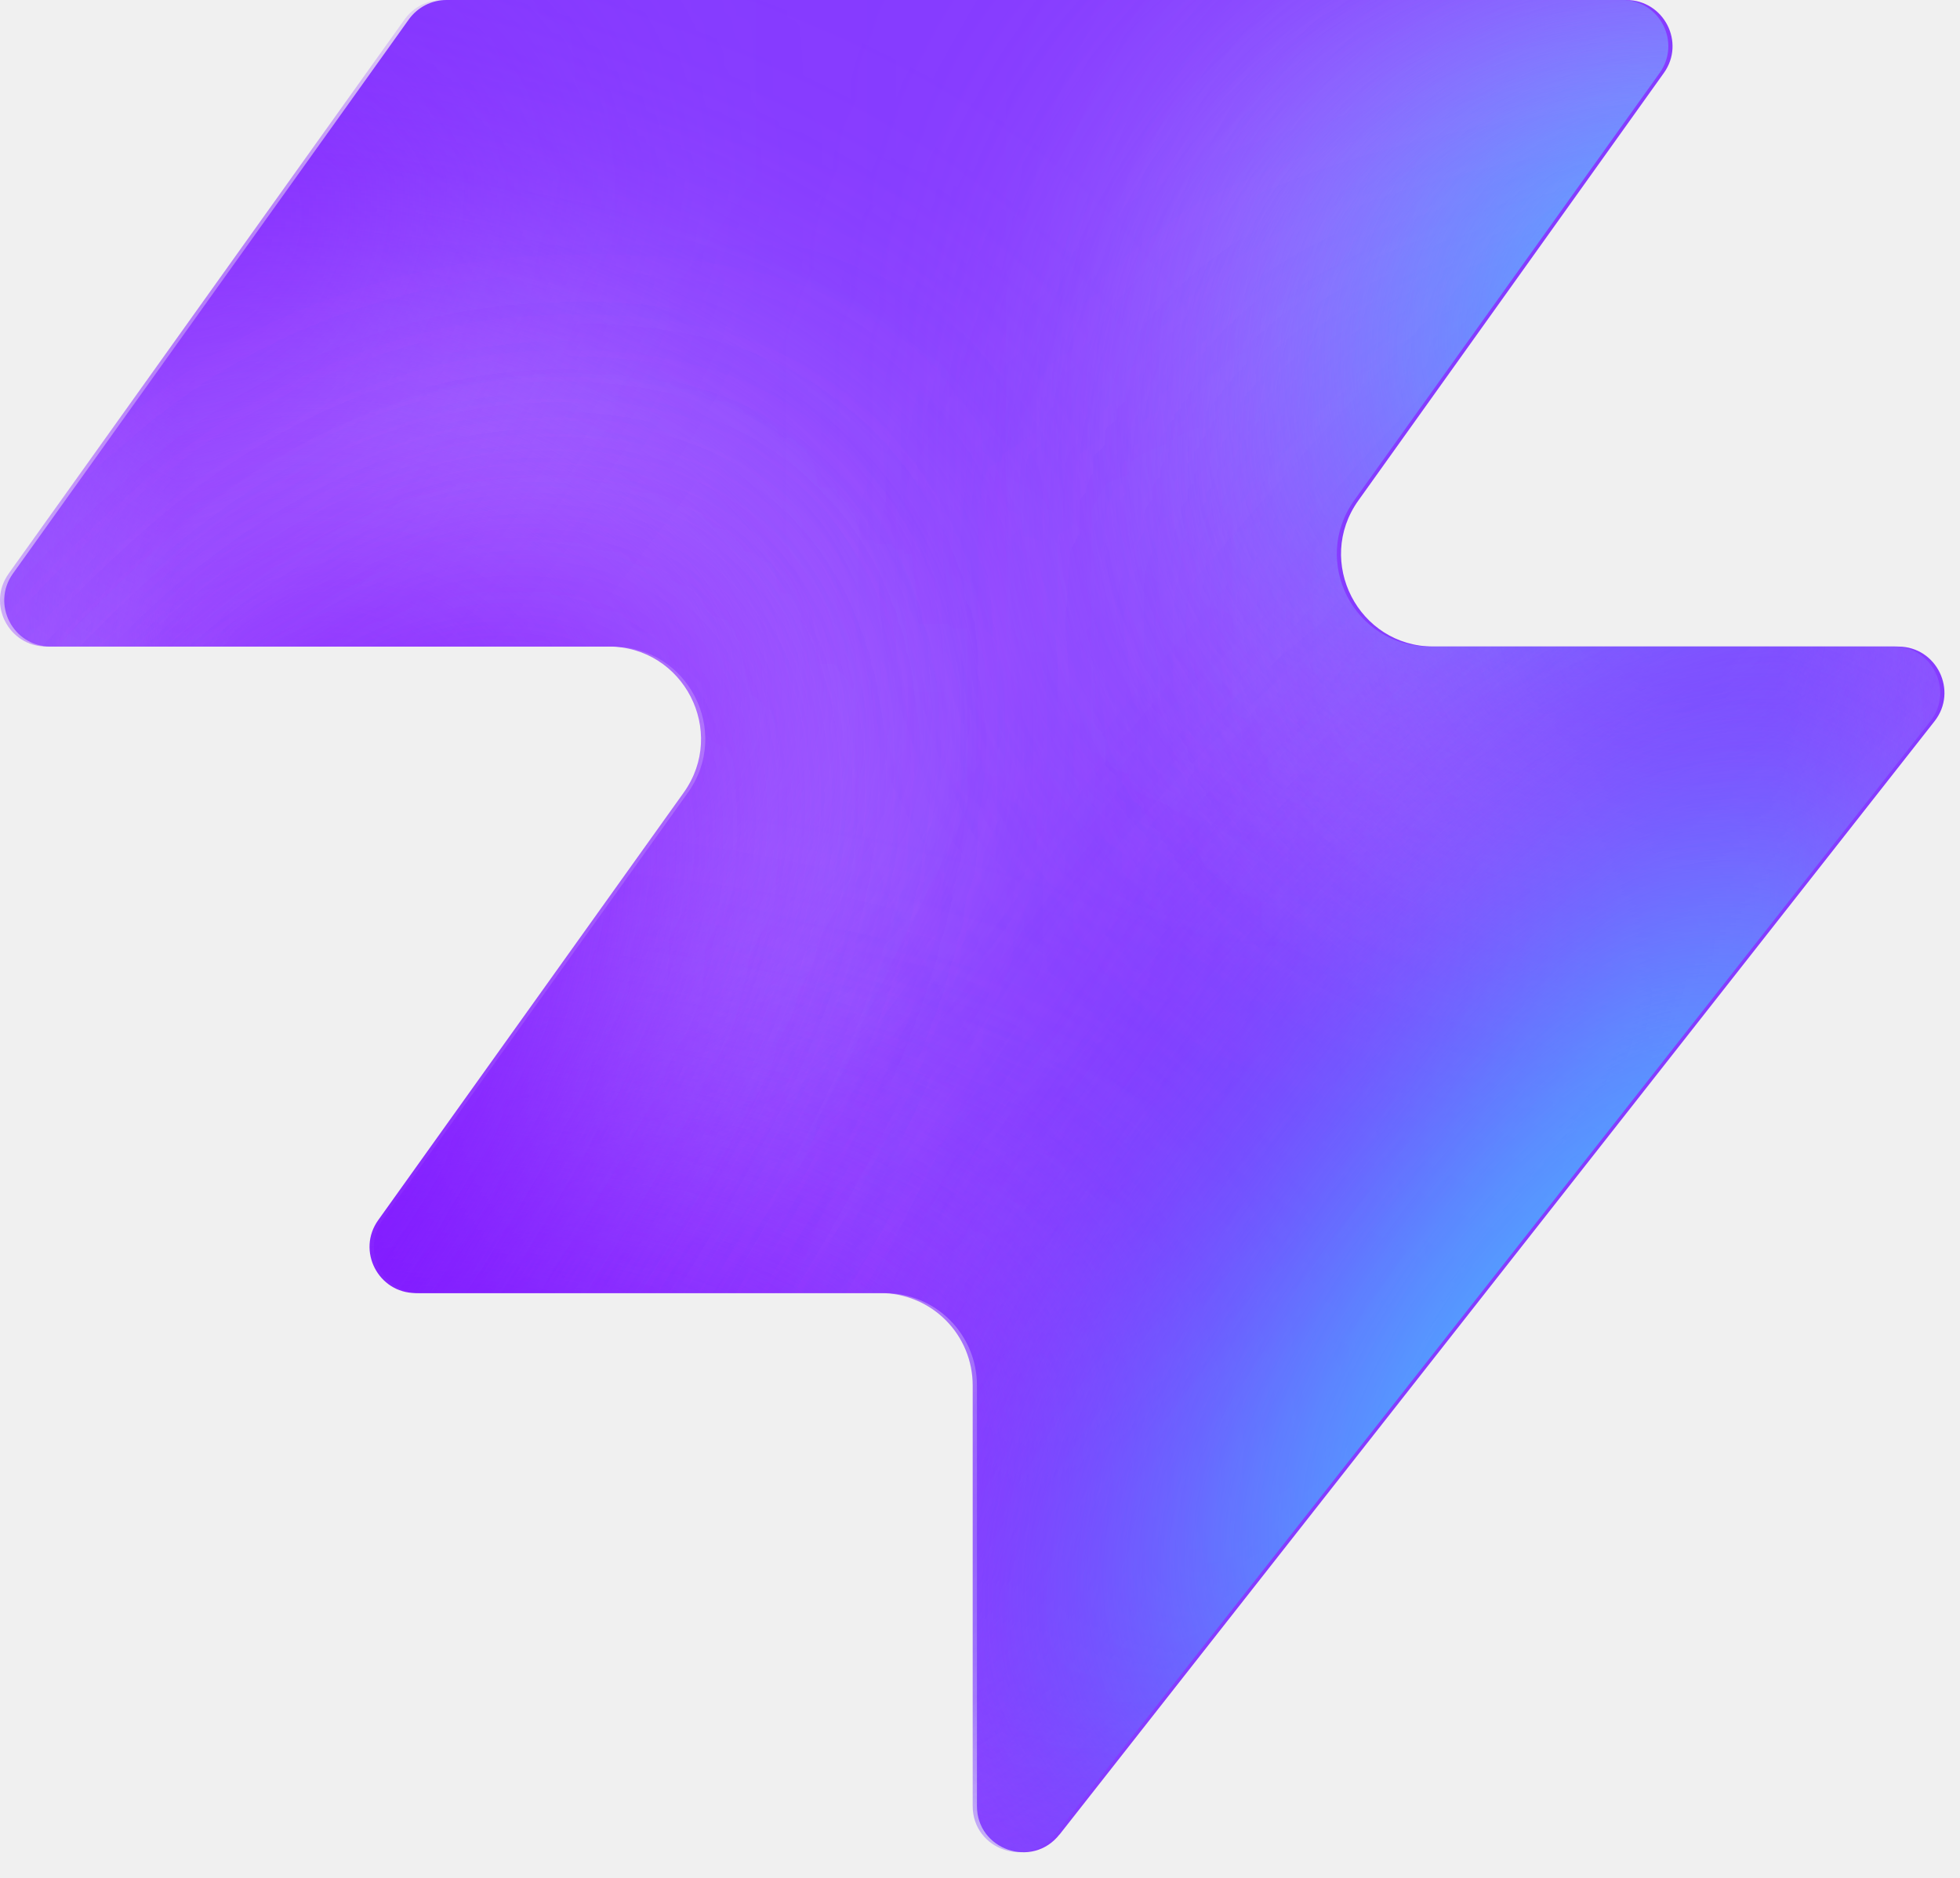
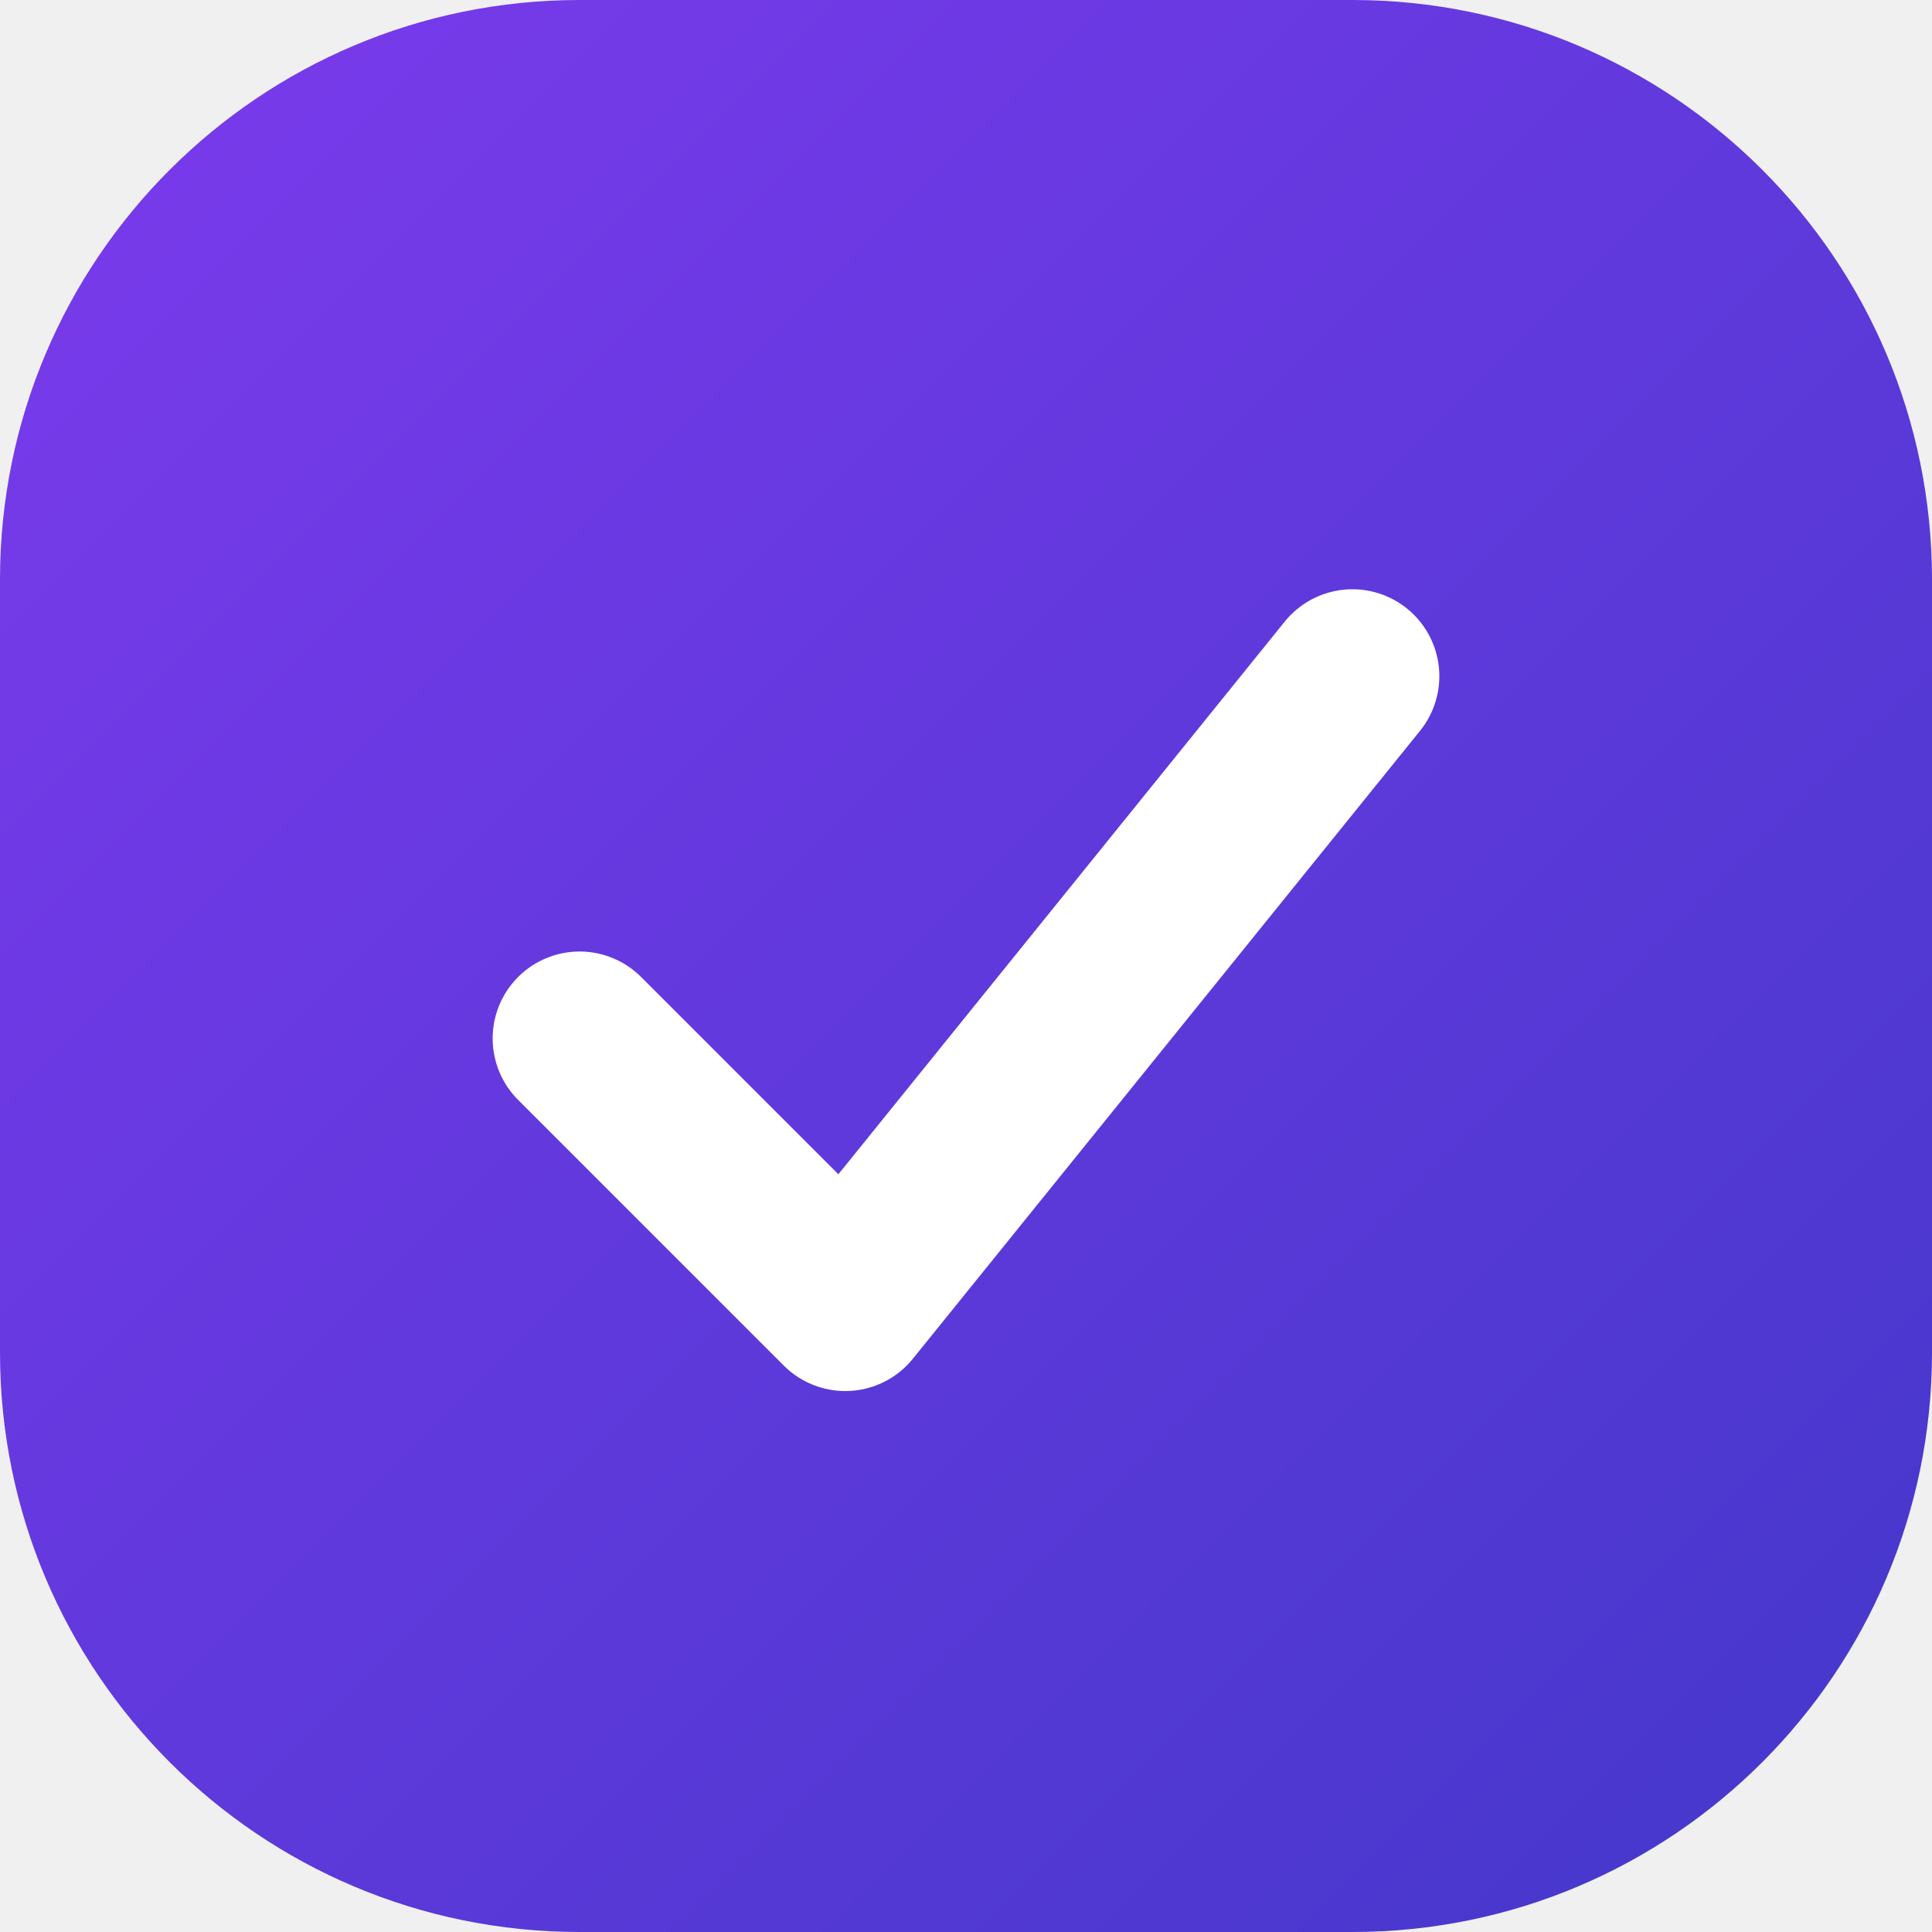
- <svg xmlns="http://www.w3.org/2000/svg" width="48" height="46" fill="none" viewBox="0 0 48 46">
-   <path fill="#863bff" d="M25.946 44.938c-.664.845-2.021.375-2.021-.698V33.937a2.26 2.26 0 0 0-2.262-2.262H10.287c-.92 0-1.456-1.04-.92-1.788l7.48-10.471c1.07-1.497 0-3.578-1.842-3.578H1.237c-.92 0-1.456-1.04-.92-1.788L10.013.474c.214-.297.556-.474.92-.474h28.894c.92 0 1.456 1.04.92 1.788l-7.48 10.471c-1.07 1.498 0 3.579 1.842 3.579h11.377c.943 0 1.473 1.088.89 1.83L25.947 44.94z" style="fill:#863bff;fill:color(display-p3 .525 .23 1);fill-opacity:1" />
-   <mask id="a" width="48" height="46" x="0" y="0" maskUnits="userSpaceOnUse" style="mask-type:alpha">
-     <path fill="#000" d="M25.842 44.938c-.664.844-2.021.375-2.021-.698V33.937a2.26 2.26 0 0 0-2.262-2.262H10.183c-.92 0-1.456-1.04-.92-1.788l7.48-10.471c1.07-1.498 0-3.579-1.842-3.579H1.133c-.92 0-1.456-1.04-.92-1.787L9.91.473c.214-.297.556-.474.92-.474h28.894c.92 0 1.456 1.04.92 1.788l-7.48 10.471c-1.07 1.498 0 3.578 1.842 3.578h11.377c.943 0 1.473 1.088.89 1.832L25.843 44.94z" style="fill:#000;fill-opacity:1" />
-   </mask>
-   <g mask="url(#a)">
-     <g filter="url(#b)">
-       <ellipse cx="5.508" cy="14.704" fill="#ede6ff" rx="5.508" ry="14.704" style="fill:#ede6ff;fill:color(display-p3 .927 .903 1);fill-opacity:1" transform="matrix(.00324 1 1 -.00324 -4.47 31.516)" />
-     </g>
-     <g filter="url(#c)">
-       <ellipse cx="10.399" cy="29.851" fill="#ede6ff" rx="10.399" ry="29.851" style="fill:#ede6ff;fill:color(display-p3 .927 .903 1);fill-opacity:1" transform="matrix(.00324 1 1 -.00324 -39.328 7.883)" />
-     </g>
-     <g filter="url(#d)">
-       <ellipse cx="5.508" cy="30.487" fill="#7e14ff" rx="5.508" ry="30.487" style="fill:#7e14ff;fill:color(display-p3 .492 .077 1);fill-opacity:1" transform="rotate(89.814 -25.913 -14.639)scale(1 -1)" />
-     </g>
-     <g filter="url(#e)">
-       <ellipse cx="5.508" cy="30.599" fill="#7e14ff" rx="5.508" ry="30.599" style="fill:#7e14ff;fill:color(display-p3 .492 .077 1);fill-opacity:1" transform="rotate(89.814 -32.644 -3.334)scale(1 -1)" />
-     </g>
-     <g filter="url(#f)">
-       <ellipse cx="5.508" cy="30.599" fill="#7e14ff" rx="5.508" ry="30.599" style="fill:#7e14ff;fill:color(display-p3 .492 .077 1);fill-opacity:1" transform="matrix(.00324 1 1 -.00324 -34.34 30.47)" />
-     </g>
-     <g filter="url(#g)">
-       <ellipse cx="14.072" cy="22.078" fill="#ede6ff" rx="14.072" ry="22.078" style="fill:#ede6ff;fill:color(display-p3 .927 .903 1);fill-opacity:1" transform="rotate(93.35 24.506 48.493)scale(-1 1)" />
-     </g>
-     <g filter="url(#h)">
-       <ellipse cx="3.47" cy="21.501" fill="#7e14ff" rx="3.47" ry="21.501" style="fill:#7e14ff;fill:color(display-p3 .492 .077 1);fill-opacity:1" transform="rotate(89.009 28.708 47.59)scale(-1 1)" />
-     </g>
-     <g filter="url(#i)">
-       <ellipse cx="3.47" cy="21.501" fill="#7e14ff" rx="3.47" ry="21.501" style="fill:#7e14ff;fill:color(display-p3 .492 .077 1);fill-opacity:1" transform="rotate(89.009 28.708 47.59)scale(-1 1)" />
-     </g>
-     <g filter="url(#j)">
-       <ellipse cx=".387" cy="8.972" fill="#7e14ff" rx="4.407" ry="29.108" style="fill:#7e14ff;fill:color(display-p3 .492 .077 1);fill-opacity:1" transform="rotate(39.51 .387 8.972)" />
-     </g>
-     <g filter="url(#k)">
-       <ellipse cx="47.523" cy="-6.092" fill="#7e14ff" rx="4.407" ry="29.108" style="fill:#7e14ff;fill:color(display-p3 .492 .077 1);fill-opacity:1" transform="rotate(37.892 47.523 -6.092)" />
-     </g>
-     <g filter="url(#l)">
-       <ellipse cx="41.412" cy="6.333" fill="#47bfff" rx="5.971" ry="9.665" style="fill:#47bfff;fill:color(display-p3 .28 .748 1);fill-opacity:1" transform="rotate(37.892 41.412 6.333)" />
-     </g>
-     <g filter="url(#m)">
-       <ellipse cx="-1.879" cy="38.332" fill="#7e14ff" rx="4.407" ry="29.108" style="fill:#7e14ff;fill:color(display-p3 .492 .077 1);fill-opacity:1" transform="rotate(37.892 -1.88 38.332)" />
-     </g>
-     <g filter="url(#n)">
-       <ellipse cx="-1.879" cy="38.332" fill="#7e14ff" rx="4.407" ry="29.108" style="fill:#7e14ff;fill:color(display-p3 .492 .077 1);fill-opacity:1" transform="rotate(37.892 -1.88 38.332)" />
-     </g>
-     <g filter="url(#o)">
-       <ellipse cx="35.651" cy="29.907" fill="#7e14ff" rx="4.407" ry="29.108" style="fill:#7e14ff;fill:color(display-p3 .492 .077 1);fill-opacity:1" transform="rotate(37.892 35.651 29.907)" />
-     </g>
-     <g filter="url(#p)">
-       <ellipse cx="38.418" cy="32.4" fill="#47bfff" rx="5.971" ry="15.297" style="fill:#47bfff;fill:color(display-p3 .28 .748 1);fill-opacity:1" transform="rotate(37.892 38.418 32.4)" />
-     </g>
-   </g>
+ <svg xmlns="http://www.w3.org/2000/svg" viewBox="0 0 40 40">
  <defs>
-     <filter id="b" width="60.045" height="41.654" x="-19.77" y="16.149" color-interpolation-filters="sRGB" filterUnits="userSpaceOnUse">
-       <feFlood flood-opacity="0" result="BackgroundImageFix" />
-       <feBlend in="SourceGraphic" in2="BackgroundImageFix" result="shape" />
-       <feGaussianBlur result="effect1_foregroundBlur_2002_17158" stdDeviation="7.659" />
-     </filter>
-     <filter id="c" width="90.34" height="51.437" x="-54.613" y="-7.533" color-interpolation-filters="sRGB" filterUnits="userSpaceOnUse">
-       <feFlood flood-opacity="0" result="BackgroundImageFix" />
-       <feBlend in="SourceGraphic" in2="BackgroundImageFix" result="shape" />
-       <feGaussianBlur result="effect1_foregroundBlur_2002_17158" stdDeviation="7.659" />
-     </filter>
-     <filter id="d" width="79.355" height="29.4" x="-49.64" y="2.03" color-interpolation-filters="sRGB" filterUnits="userSpaceOnUse">
-       <feFlood flood-opacity="0" result="BackgroundImageFix" />
-       <feBlend in="SourceGraphic" in2="BackgroundImageFix" result="shape" />
-       <feGaussianBlur result="effect1_foregroundBlur_2002_17158" stdDeviation="4.596" />
-     </filter>
-     <filter id="e" width="79.579" height="29.4" x="-45.045" y="20.029" color-interpolation-filters="sRGB" filterUnits="userSpaceOnUse">
-       <feFlood flood-opacity="0" result="BackgroundImageFix" />
-       <feBlend in="SourceGraphic" in2="BackgroundImageFix" result="shape" />
-       <feGaussianBlur result="effect1_foregroundBlur_2002_17158" stdDeviation="4.596" />
-     </filter>
-     <filter id="f" width="79.579" height="29.4" x="-43.513" y="21.178" color-interpolation-filters="sRGB" filterUnits="userSpaceOnUse">
-       <feFlood flood-opacity="0" result="BackgroundImageFix" />
-       <feBlend in="SourceGraphic" in2="BackgroundImageFix" result="shape" />
-       <feGaussianBlur result="effect1_foregroundBlur_2002_17158" stdDeviation="4.596" />
-     </filter>
-     <filter id="g" width="74.749" height="58.852" x="15.756" y="-17.901" color-interpolation-filters="sRGB" filterUnits="userSpaceOnUse">
-       <feFlood flood-opacity="0" result="BackgroundImageFix" />
-       <feBlend in="SourceGraphic" in2="BackgroundImageFix" result="shape" />
-       <feGaussianBlur result="effect1_foregroundBlur_2002_17158" stdDeviation="7.659" />
-     </filter>
-     <filter id="h" width="61.377" height="25.362" x="23.548" y="2.284" color-interpolation-filters="sRGB" filterUnits="userSpaceOnUse">
-       <feFlood flood-opacity="0" result="BackgroundImageFix" />
-       <feBlend in="SourceGraphic" in2="BackgroundImageFix" result="shape" />
-       <feGaussianBlur result="effect1_foregroundBlur_2002_17158" stdDeviation="4.596" />
-     </filter>
-     <filter id="i" width="61.377" height="25.362" x="23.548" y="2.284" color-interpolation-filters="sRGB" filterUnits="userSpaceOnUse">
-       <feFlood flood-opacity="0" result="BackgroundImageFix" />
-       <feBlend in="SourceGraphic" in2="BackgroundImageFix" result="shape" />
-       <feGaussianBlur result="effect1_foregroundBlur_2002_17158" stdDeviation="4.596" />
-     </filter>
-     <filter id="j" width="56.045" height="63.649" x="-27.636" y="-22.853" color-interpolation-filters="sRGB" filterUnits="userSpaceOnUse">
-       <feFlood flood-opacity="0" result="BackgroundImageFix" />
-       <feBlend in="SourceGraphic" in2="BackgroundImageFix" result="shape" />
-       <feGaussianBlur result="effect1_foregroundBlur_2002_17158" stdDeviation="4.596" />
-     </filter>
-     <filter id="k" width="54.814" height="64.646" x="20.116" y="-38.415" color-interpolation-filters="sRGB" filterUnits="userSpaceOnUse">
-       <feFlood flood-opacity="0" result="BackgroundImageFix" />
-       <feBlend in="SourceGraphic" in2="BackgroundImageFix" result="shape" />
-       <feGaussianBlur result="effect1_foregroundBlur_2002_17158" stdDeviation="4.596" />
-     </filter>
-     <filter id="l" width="33.541" height="35.313" x="24.641" y="-11.323" color-interpolation-filters="sRGB" filterUnits="userSpaceOnUse">
-       <feFlood flood-opacity="0" result="BackgroundImageFix" />
-       <feBlend in="SourceGraphic" in2="BackgroundImageFix" result="shape" />
-       <feGaussianBlur result="effect1_foregroundBlur_2002_17158" stdDeviation="4.596" />
-     </filter>
-     <filter id="m" width="54.814" height="64.646" x="-29.286" y="6.009" color-interpolation-filters="sRGB" filterUnits="userSpaceOnUse">
-       <feFlood flood-opacity="0" result="BackgroundImageFix" />
-       <feBlend in="SourceGraphic" in2="BackgroundImageFix" result="shape" />
-       <feGaussianBlur result="effect1_foregroundBlur_2002_17158" stdDeviation="4.596" />
-     </filter>
-     <filter id="n" width="54.814" height="64.646" x="-29.286" y="6.009" color-interpolation-filters="sRGB" filterUnits="userSpaceOnUse">
-       <feFlood flood-opacity="0" result="BackgroundImageFix" />
-       <feBlend in="SourceGraphic" in2="BackgroundImageFix" result="shape" />
-       <feGaussianBlur result="effect1_foregroundBlur_2002_17158" stdDeviation="4.596" />
-     </filter>
-     <filter id="o" width="54.814" height="64.646" x="8.244" y="-2.416" color-interpolation-filters="sRGB" filterUnits="userSpaceOnUse">
-       <feFlood flood-opacity="0" result="BackgroundImageFix" />
-       <feBlend in="SourceGraphic" in2="BackgroundImageFix" result="shape" />
-       <feGaussianBlur result="effect1_foregroundBlur_2002_17158" stdDeviation="4.596" />
-     </filter>
-     <filter id="p" width="39.409" height="43.623" x="18.713" y="10.588" color-interpolation-filters="sRGB" filterUnits="userSpaceOnUse">
-       <feFlood flood-opacity="0" result="BackgroundImageFix" />
-       <feBlend in="SourceGraphic" in2="BackgroundImageFix" result="shape" />
-       <feGaussianBlur result="effect1_foregroundBlur_2002_17158" stdDeviation="4.596" />
-     </filter>
+     <linearGradient id="g" x1="0%" y1="0%" x2="100%" y2="100%">
+       <stop offset="0%" stop-color="#7C3AED" />
+       <stop offset="100%" stop-color="#4338CA" />
+     </linearGradient>
  </defs>
+   <rect width="40" height="40" rx="12" fill="url(#g)" />
+   <path d="M12 21.5l5.5 5.5L28 14" stroke="white" stroke-width="3.6" stroke-linecap="round" stroke-linejoin="round" fill="none" />
</svg>
